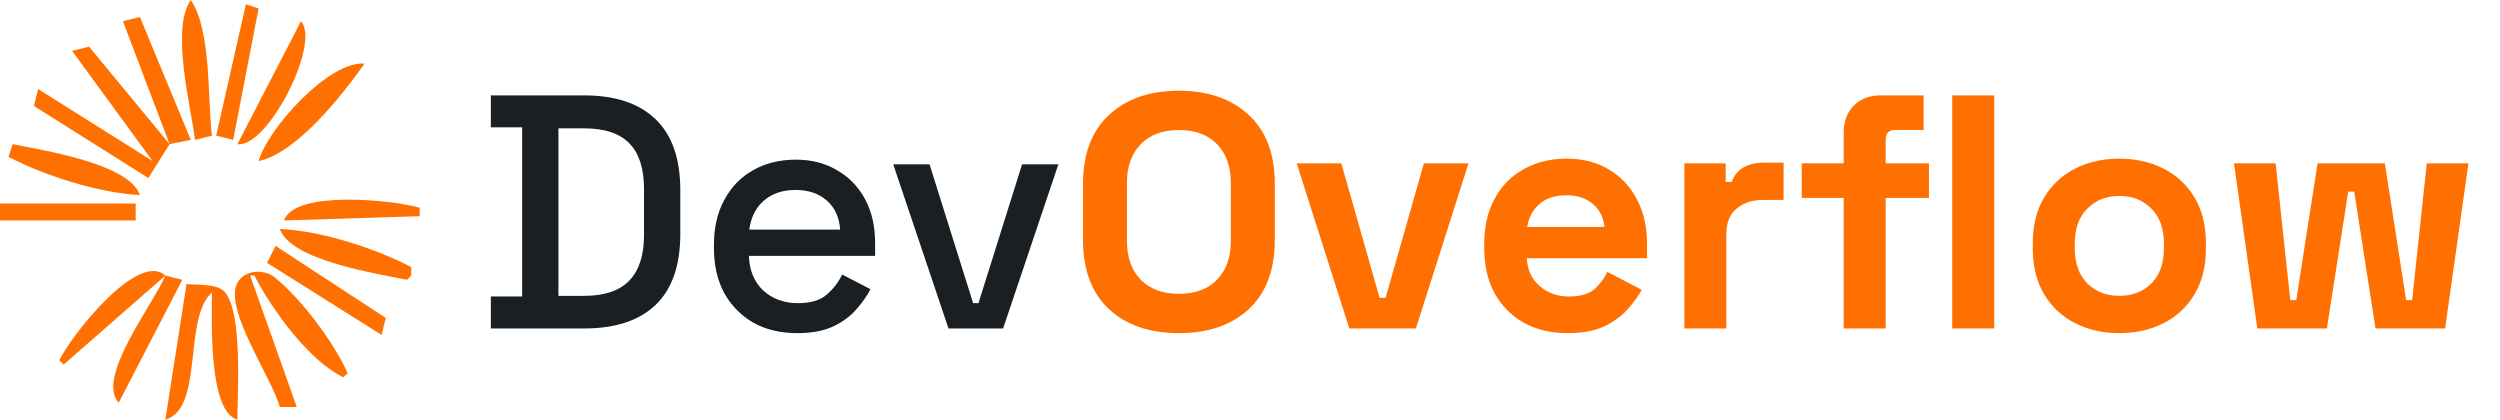
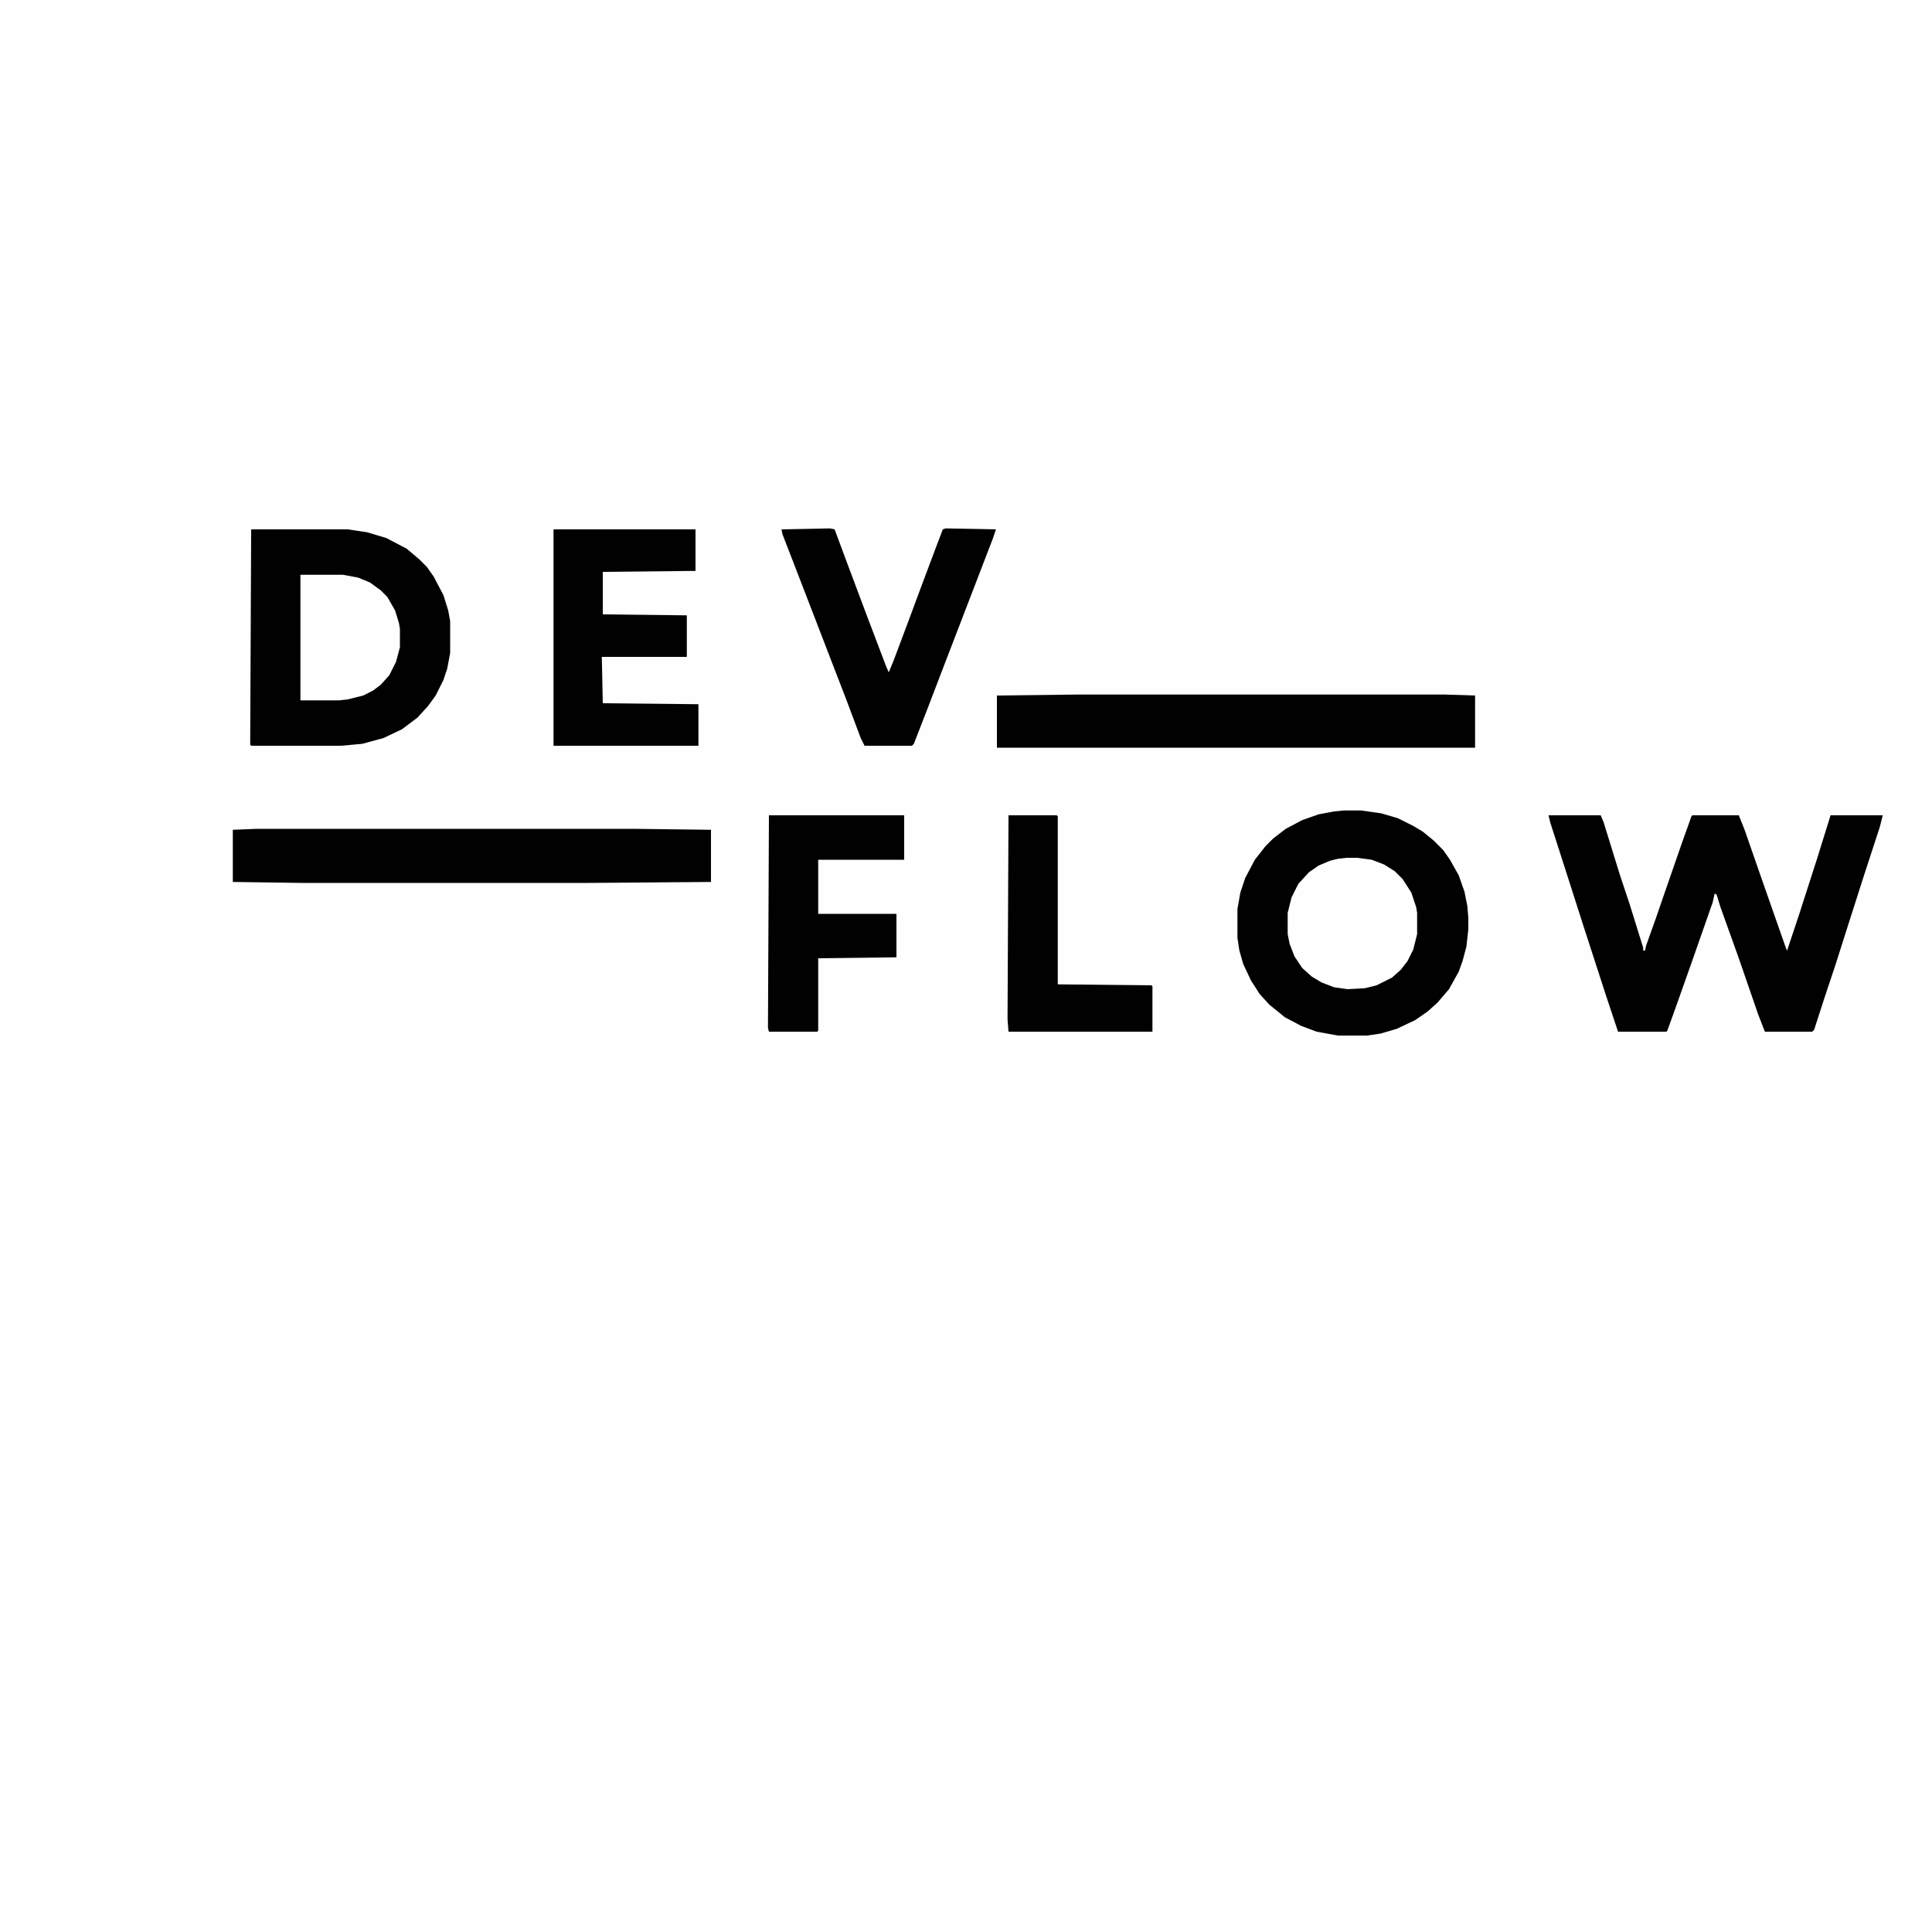
- <svg xmlns="http://www.w3.org/2000/svg" width="137" height="23" viewBox="0 0 137 23" fill="none">
-   <path d="M10.454 0C9.351 1.583 10.447 5.769 10.687 7.667L11.616 7.434C11.358 5.389 11.6 1.676 10.454 0Z" fill="#FF7000" />
-   <path d="M13.475 0.232L11.848 7.434L12.778 7.667L14.172 0.465L13.475 0.232Z" fill="#FF7000" />
-   <path d="M6.737 1.162L9.293 7.899L4.879 2.555L3.95 2.788L8.364 8.828L2.091 4.879L1.859 5.808L8.131 9.757L9.293 7.899L10.455 7.667L7.667 0.929L6.737 1.162Z" fill="#FF7000" />
-   <path d="M16.495 1.162L13.01 7.899C14.631 8.144 17.593 2.416 16.495 1.162Z" fill="#FF7000" />
-   <path d="M14.172 8.828C16.262 8.388 18.783 5.184 19.98 3.485C18.03 3.321 14.672 7.044 14.172 8.828Z" fill="#FF7000" />
-   <path d="M0.697 7.899L0.465 8.596C2.429 9.627 5.448 10.585 7.667 10.687C7.065 8.957 2.38 8.247 0.697 7.899Z" fill="#FF7000" />
-   <path d="M0 11.152V12.081H7.434V11.152H0Z" fill="#FF7000" />
-   <path d="M15.566 12.081L23 11.848V11.384C21.525 10.948 16.12 10.409 15.566 12.081Z" fill="#FF7000" />
-   <path d="M15.333 12.546C15.936 14.278 20.622 14.986 22.303 15.334L22.535 15.101V14.637C20.558 13.599 17.567 12.643 15.333 12.546Z" fill="#FF7000" />
-   <path d="M15.101 13.475L14.636 14.404L20.909 18.354L21.142 17.424L15.101 13.475Z" fill="#FF7000" />
-   <path d="M3.253 19.747L3.485 19.98L9.061 15.101C7.564 13.725 3.877 18.41 3.253 19.747Z" fill="#FF7000" />
-   <path d="M15.333 22.303H16.263L13.707 15.101H13.94C14.892 16.948 16.925 19.775 18.818 20.677L19.051 20.445C18.299 18.759 16.49 16.343 15.034 15.185C14.413 14.691 13.238 14.803 12.942 15.656C12.418 17.172 14.904 20.735 15.333 22.303Z" fill="#FF7000" />
-   <path d="M9.061 15.101C8.411 16.66 5.234 20.699 6.505 22.071L9.99 15.333L9.061 15.101Z" fill="#FF7000" />
-   <path d="M10.222 15.566L9.061 23C11.195 22.376 10.012 17.44 11.616 16.03C11.616 17.517 11.401 22.529 13.01 23C13.009 21.505 13.312 17.119 12.307 15.99C11.899 15.533 10.788 15.627 10.222 15.566Z" fill="#FF7000" />
-   <path d="M26.899 18V16.248H28.614V6.979H26.899V5.227H32.008C33.711 5.227 35.012 5.659 35.913 6.523C36.825 7.387 37.281 8.688 37.281 10.428V12.818C37.281 14.557 36.825 15.859 35.913 16.723C35.012 17.574 33.711 18 32.008 18H26.899ZM30.603 16.212H32.026C33.133 16.212 33.954 15.932 34.489 15.373C35.025 14.813 35.292 13.98 35.292 12.873V10.355C35.292 9.236 35.025 8.402 34.489 7.855C33.954 7.307 33.133 7.034 32.026 7.034H30.603V16.212ZM43.686 18.256C42.774 18.256 41.977 18.067 41.296 17.69C40.615 17.3 40.08 16.759 39.69 16.066C39.313 15.36 39.125 14.545 39.125 13.621V13.402C39.125 12.465 39.313 11.65 39.69 10.957C40.068 10.251 40.59 9.71 41.26 9.333C41.941 8.944 42.725 8.749 43.613 8.749C44.477 8.749 45.231 8.944 45.876 9.333C46.533 9.71 47.044 10.239 47.409 10.92C47.774 11.601 47.956 12.398 47.956 13.311V14.022H41.041C41.065 14.813 41.327 15.445 41.825 15.92C42.336 16.382 42.969 16.613 43.723 16.613C44.428 16.613 44.958 16.455 45.31 16.139C45.675 15.823 45.955 15.458 46.15 15.044L47.701 15.847C47.53 16.188 47.281 16.546 46.953 16.923C46.636 17.3 46.217 17.617 45.694 17.872C45.17 18.128 44.501 18.256 43.686 18.256ZM41.059 12.581H46.04C45.992 11.899 45.748 11.37 45.31 10.993C44.872 10.604 44.301 10.409 43.595 10.409C42.89 10.409 42.312 10.604 41.862 10.993C41.424 11.37 41.156 11.899 41.059 12.581ZM51.978 18L48.949 9.004H50.938L53.328 16.613H53.62L56.01 9.004H57.999L54.97 18H51.978Z" fill="#191F23" />
-   <path d="M64.603 18.256C62.998 18.256 61.721 17.817 60.772 16.942C59.823 16.054 59.348 14.789 59.348 13.146V10.081C59.348 8.439 59.823 7.18 60.772 6.304C61.721 5.416 62.998 4.972 64.603 4.972C66.209 4.972 67.487 5.416 68.435 6.304C69.384 7.18 69.859 8.439 69.859 10.081V13.146C69.859 14.789 69.384 16.054 68.435 16.942C67.487 17.817 66.209 18.256 64.603 18.256ZM64.603 16.102C65.504 16.102 66.203 15.841 66.702 15.318C67.201 14.795 67.45 14.095 67.45 13.219V10.008C67.45 9.132 67.201 8.433 66.702 7.91C66.203 7.387 65.504 7.125 64.603 7.125C63.715 7.125 63.016 7.387 62.505 7.91C62.006 8.433 61.757 9.132 61.757 10.008V13.219C61.757 14.095 62.006 14.795 62.505 15.318C63.016 15.841 63.715 16.102 64.603 16.102ZM73.942 18L71.059 8.95H73.504L75.602 16.321H75.931L78.029 8.95H80.474L77.591 18H73.942ZM85.897 18.256C84.997 18.256 84.2 18.067 83.507 17.69C82.826 17.3 82.29 16.759 81.901 16.066C81.524 15.36 81.335 14.533 81.335 13.584V13.365C81.335 12.416 81.524 11.595 81.901 10.902C82.278 10.197 82.807 9.655 83.489 9.278C84.17 8.889 84.96 8.694 85.861 8.694C86.749 8.694 87.521 8.895 88.178 9.296C88.835 9.686 89.346 10.233 89.711 10.938C90.076 11.632 90.258 12.441 90.258 13.365V14.15H83.671C83.695 14.77 83.926 15.275 84.364 15.664C84.802 16.054 85.338 16.248 85.97 16.248C86.615 16.248 87.089 16.108 87.393 15.829C87.697 15.549 87.928 15.239 88.087 14.898L89.966 15.883C89.796 16.2 89.546 16.546 89.218 16.923C88.902 17.288 88.476 17.605 87.941 17.872C87.406 18.128 86.724 18.256 85.897 18.256ZM83.689 12.435H87.922C87.874 11.912 87.661 11.492 87.284 11.176C86.919 10.86 86.438 10.701 85.842 10.701C85.222 10.701 84.729 10.86 84.364 11.176C83.999 11.492 83.774 11.912 83.689 12.435ZM92.304 18V8.95H94.567V9.971H94.895C95.029 9.607 95.248 9.339 95.552 9.169C95.868 8.998 96.234 8.913 96.647 8.913H97.742V10.957H96.611C96.027 10.957 95.546 11.115 95.169 11.431C94.792 11.735 94.603 12.21 94.603 12.854V18H92.304ZM101.035 18V10.847H98.736V8.95H101.035V7.271C101.035 6.651 101.218 6.158 101.582 5.793C101.96 5.416 102.446 5.227 103.042 5.227H105.414V7.125H103.845C103.504 7.125 103.334 7.307 103.334 7.672V8.95H105.706V10.847H103.334V18H101.035ZM106.984 18V5.227H109.283V18H106.984ZM116.14 18.256C115.24 18.256 114.431 18.073 113.713 17.708C112.996 17.343 112.43 16.814 112.016 16.121C111.603 15.427 111.396 14.594 111.396 13.621V13.329C111.396 12.356 111.603 11.522 112.016 10.829C112.43 10.136 112.996 9.607 113.713 9.242C114.431 8.877 115.24 8.694 116.14 8.694C117.04 8.694 117.849 8.877 118.567 9.242C119.285 9.607 119.85 10.136 120.264 10.829C120.678 11.522 120.884 12.356 120.884 13.329V13.621C120.884 14.594 120.678 15.427 120.264 16.121C119.85 16.814 119.285 17.343 118.567 17.708C117.849 18.073 117.04 18.256 116.14 18.256ZM116.14 16.212C116.846 16.212 117.43 15.987 117.892 15.537C118.354 15.075 118.585 14.418 118.585 13.566V13.384C118.585 12.532 118.354 11.881 117.892 11.431C117.442 10.969 116.858 10.738 116.14 10.738C115.435 10.738 114.851 10.969 114.389 11.431C113.926 11.881 113.695 12.532 113.695 13.384V13.566C113.695 14.418 113.926 15.075 114.389 15.537C114.851 15.987 115.435 16.212 116.14 16.212ZM123.701 18L122.423 8.95H124.704L125.507 16.449H125.836L127.003 8.95H130.689L131.857 16.449H132.185L132.988 8.95H135.269L133.992 18H130.178L129.011 10.501H128.682L127.514 18H123.701Z" fill="#FF7000" />
+ <svg xmlns="http://www.w3.org/2000/svg" version="1.1" viewBox="0 0 2000 2000" width="1280" height="1280">
+   <path transform="translate(0)" d="m0 0h2e3v2e3h-2e3z" fill="#FEFEFE" />
+   <path transform="translate(1391,839)" d="m0 0h18l21 3 17 5 16 8 10 6 11 9 10 10 7 10 9 16 6 17 3 15 1 12v12l-2 18-4 15-4 11-10 18-12 14-10 9-13 9-19 9-17 5-14 2h-30l-22-4-16-6-17-9-16-13-10-11-9-14-8-17-4-14-2-13v-30l3-17 5-15 10-19 11-14 8-8 13-10 17-9 17-6 16-3z" fill="#010101" />
+   <path transform="translate(260,548)" d="m0 0h100l20 3 20 6 21 11 13 11 8 8 7 10 10 19 5 16 2 11v33l-3 16-4 12-8 16-8 11-11 12-16 12-19 9-22 6-22 2h-93l-1-1z" fill="#010101" />
+   <path transform="translate(1603,844)" d="m0 0h54l3 7 17 55 10 30 14 45v3h2l1-5 10-28 10-29 17-49 10-28 1-1h48l6 15 16 46 14 40 13 37 1 2 12-36 19-59 14-45h54l-3 12-16 49-16 50-14 44-11 33-11 34-2 2h-49l-7-18-20-58-19-53-4-13-2-1-2 9-21 60-17 48-9 25-1 1h-50l-12-36-24-74-16-50-18-56z" fill="#010101" />
+   <path transform="translate(266,858)" d="m0 0h390l80 1v54l-127 1h-296l-72-1v-54z" fill="#010101" />
+   <path transform="translate(1115,719)" d="m0 0h381l31 1v54h-495v-54z" fill="#010101" />
+   <path transform="translate(573,548)" d="m0 0h147v43l-96 1v44l87 1v43h-88l1 48 99 1v43h-150z" fill="#010101" />
+   <path transform="translate(859,547)" d="m0 0 5 1 13 35 21 56 8 21 11 29 3 7 5-12 15-40 13-35 15-40 8-21 3-1 52 1-3 9-50 130-18 47-14 36-2 2h-49l-4-8-15-40-17-44-15-39-22-57-12-31-1-5z" fill="#010101" />
+   <path transform="translate(796,844)" d="m0 0h140v46h-89v56h81v45l-81 1v75l-1 1h-50l-1-4z" fill="#010101" />
+   <path transform="translate(1044,844)" d="m0 0h50l1 1v174l97 1 1 1v47h-149l-1-13z" fill="#010101" />
+   <path transform="translate(1394,888)" d="m0 0h11l15 2 13 5 11 7 8 8 9 14 5 15 1 6v22l-4 16-6 12-7 9-9 8-16 8-12 3-18 1-14-2-13-5-10-6-10-9-8-12-5-13-2-10v-22l4-16 7-14 11-12 10-7 12-5 8-2z" fill="#FEFEFE" />
+   <path transform="translate(311,595)" d="m0 0h44l16 3 12 5 11 8 7 7 8 14 4 13 1 6v19l-4 15-7 14-9 10-8 6-10 5-16 4-9 1h-40z" fill="#FEFEFE" />
</svg>
